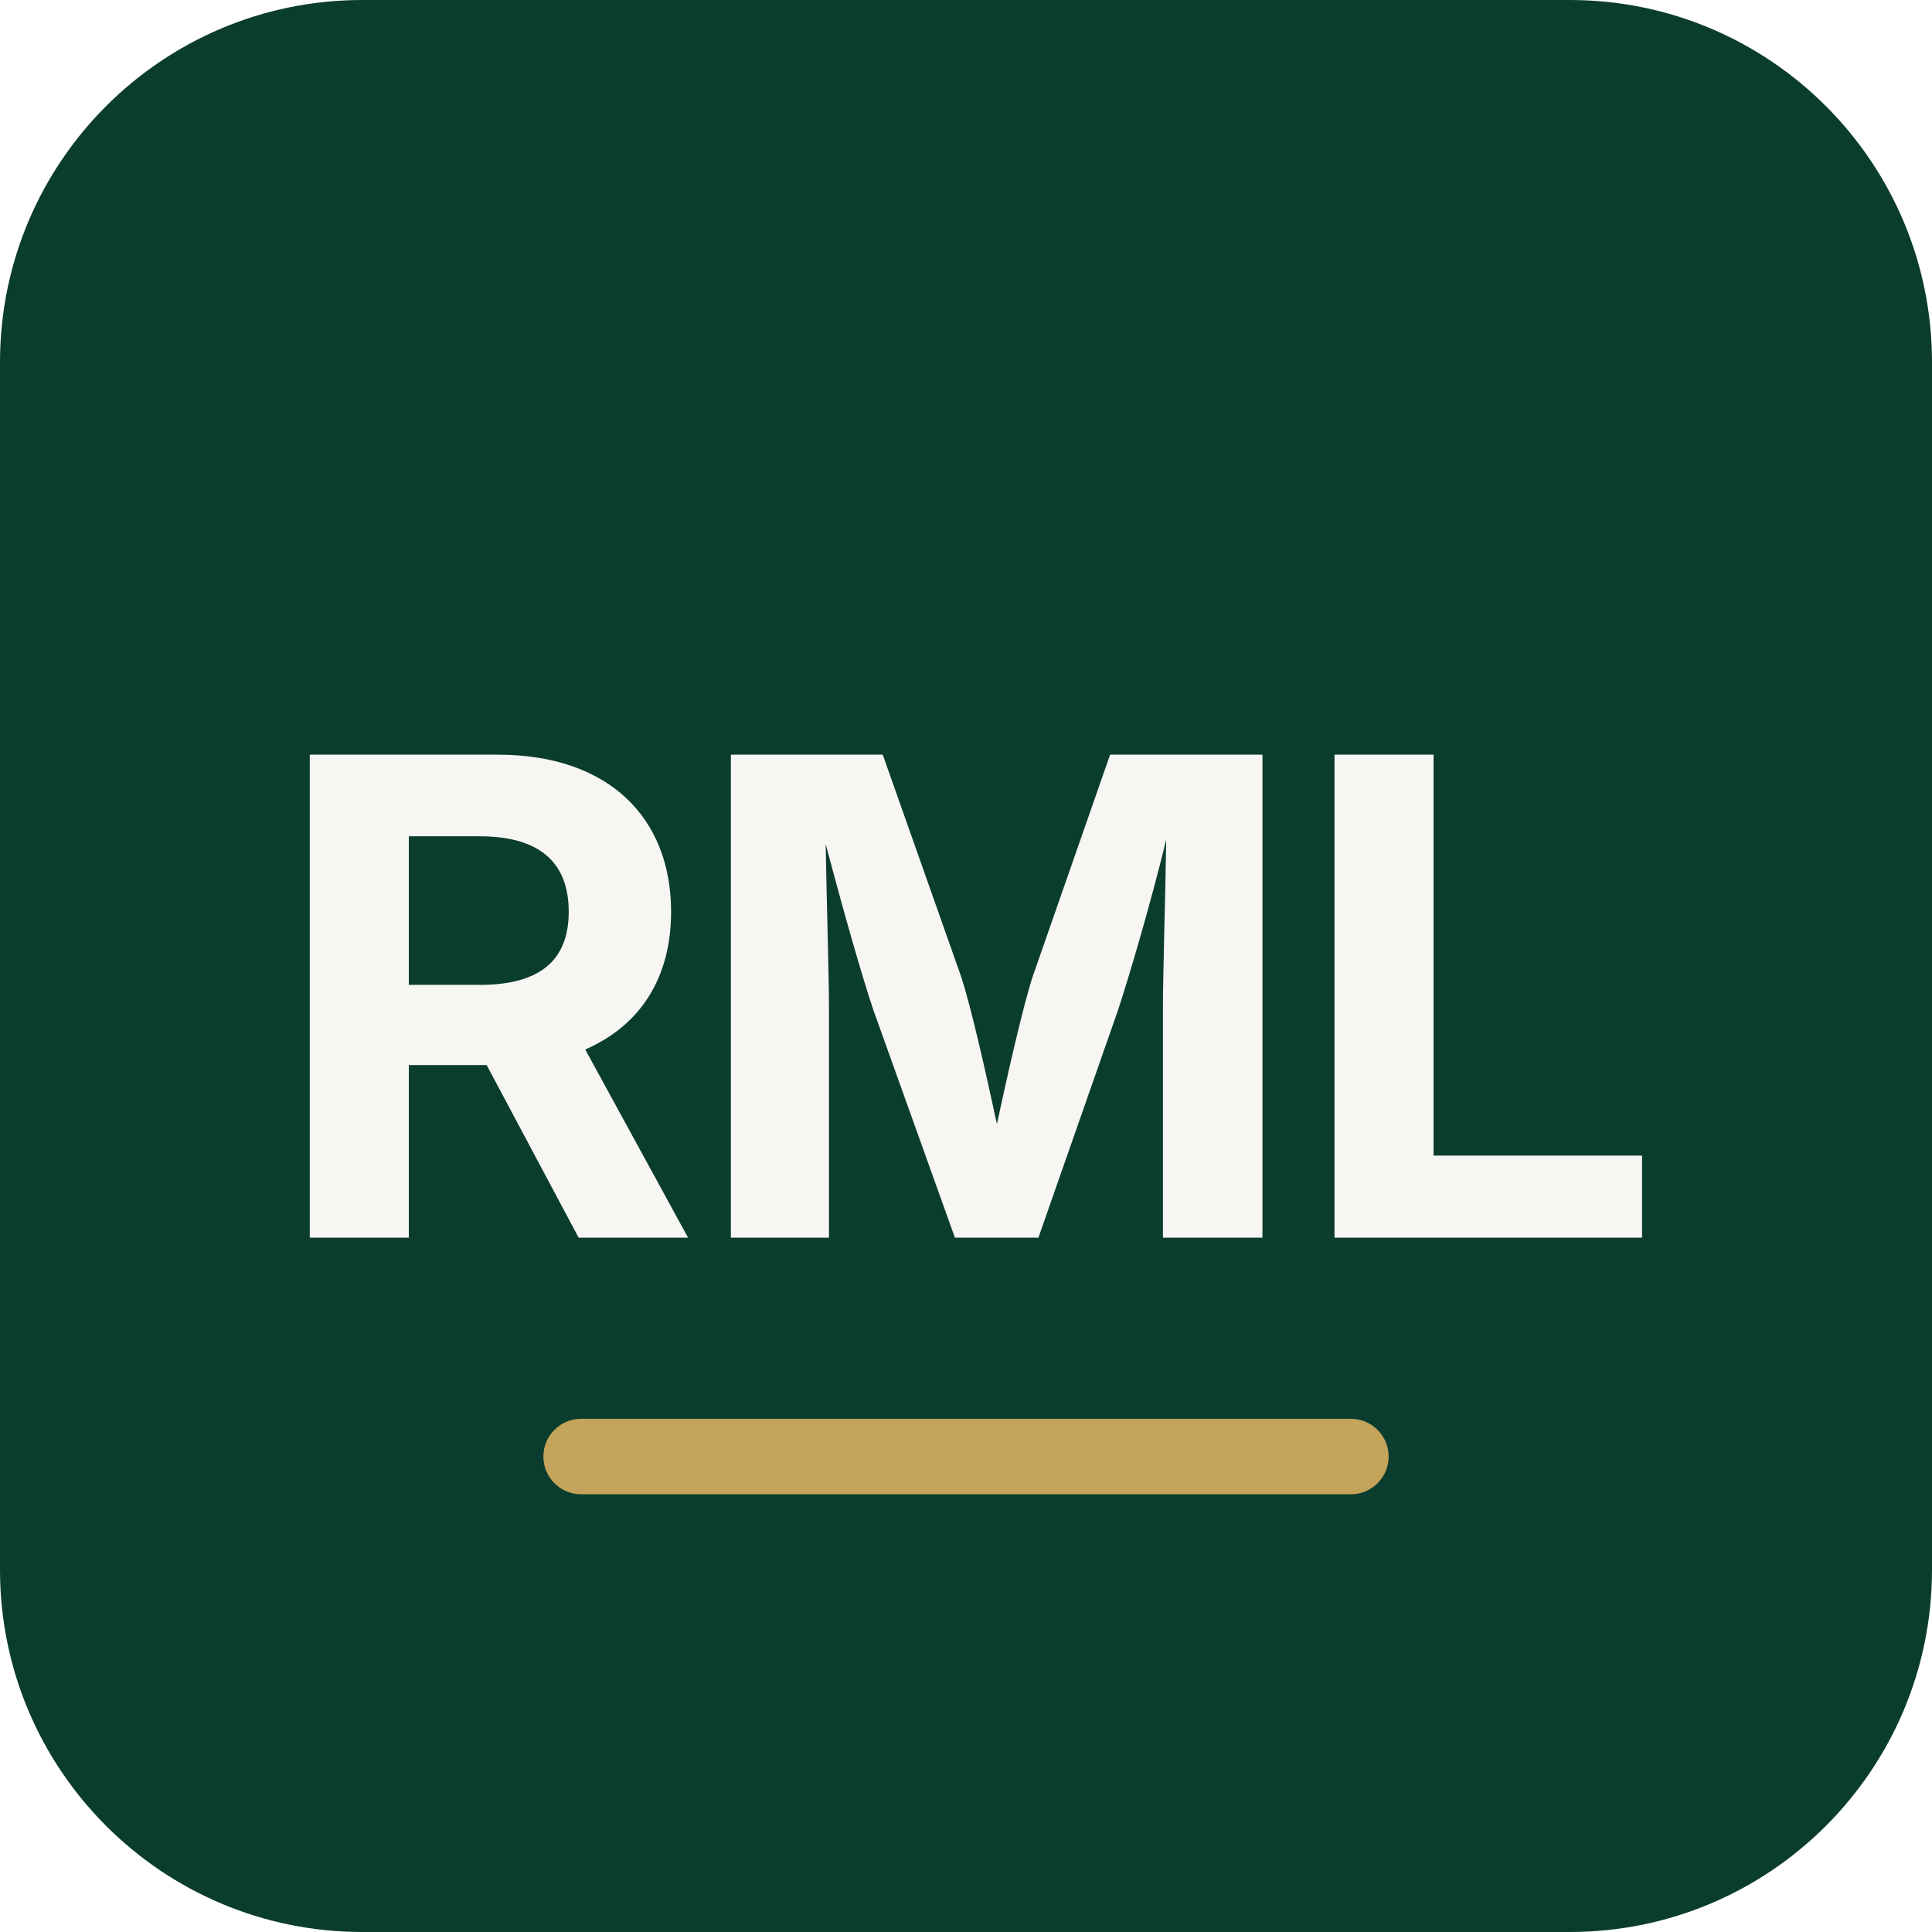
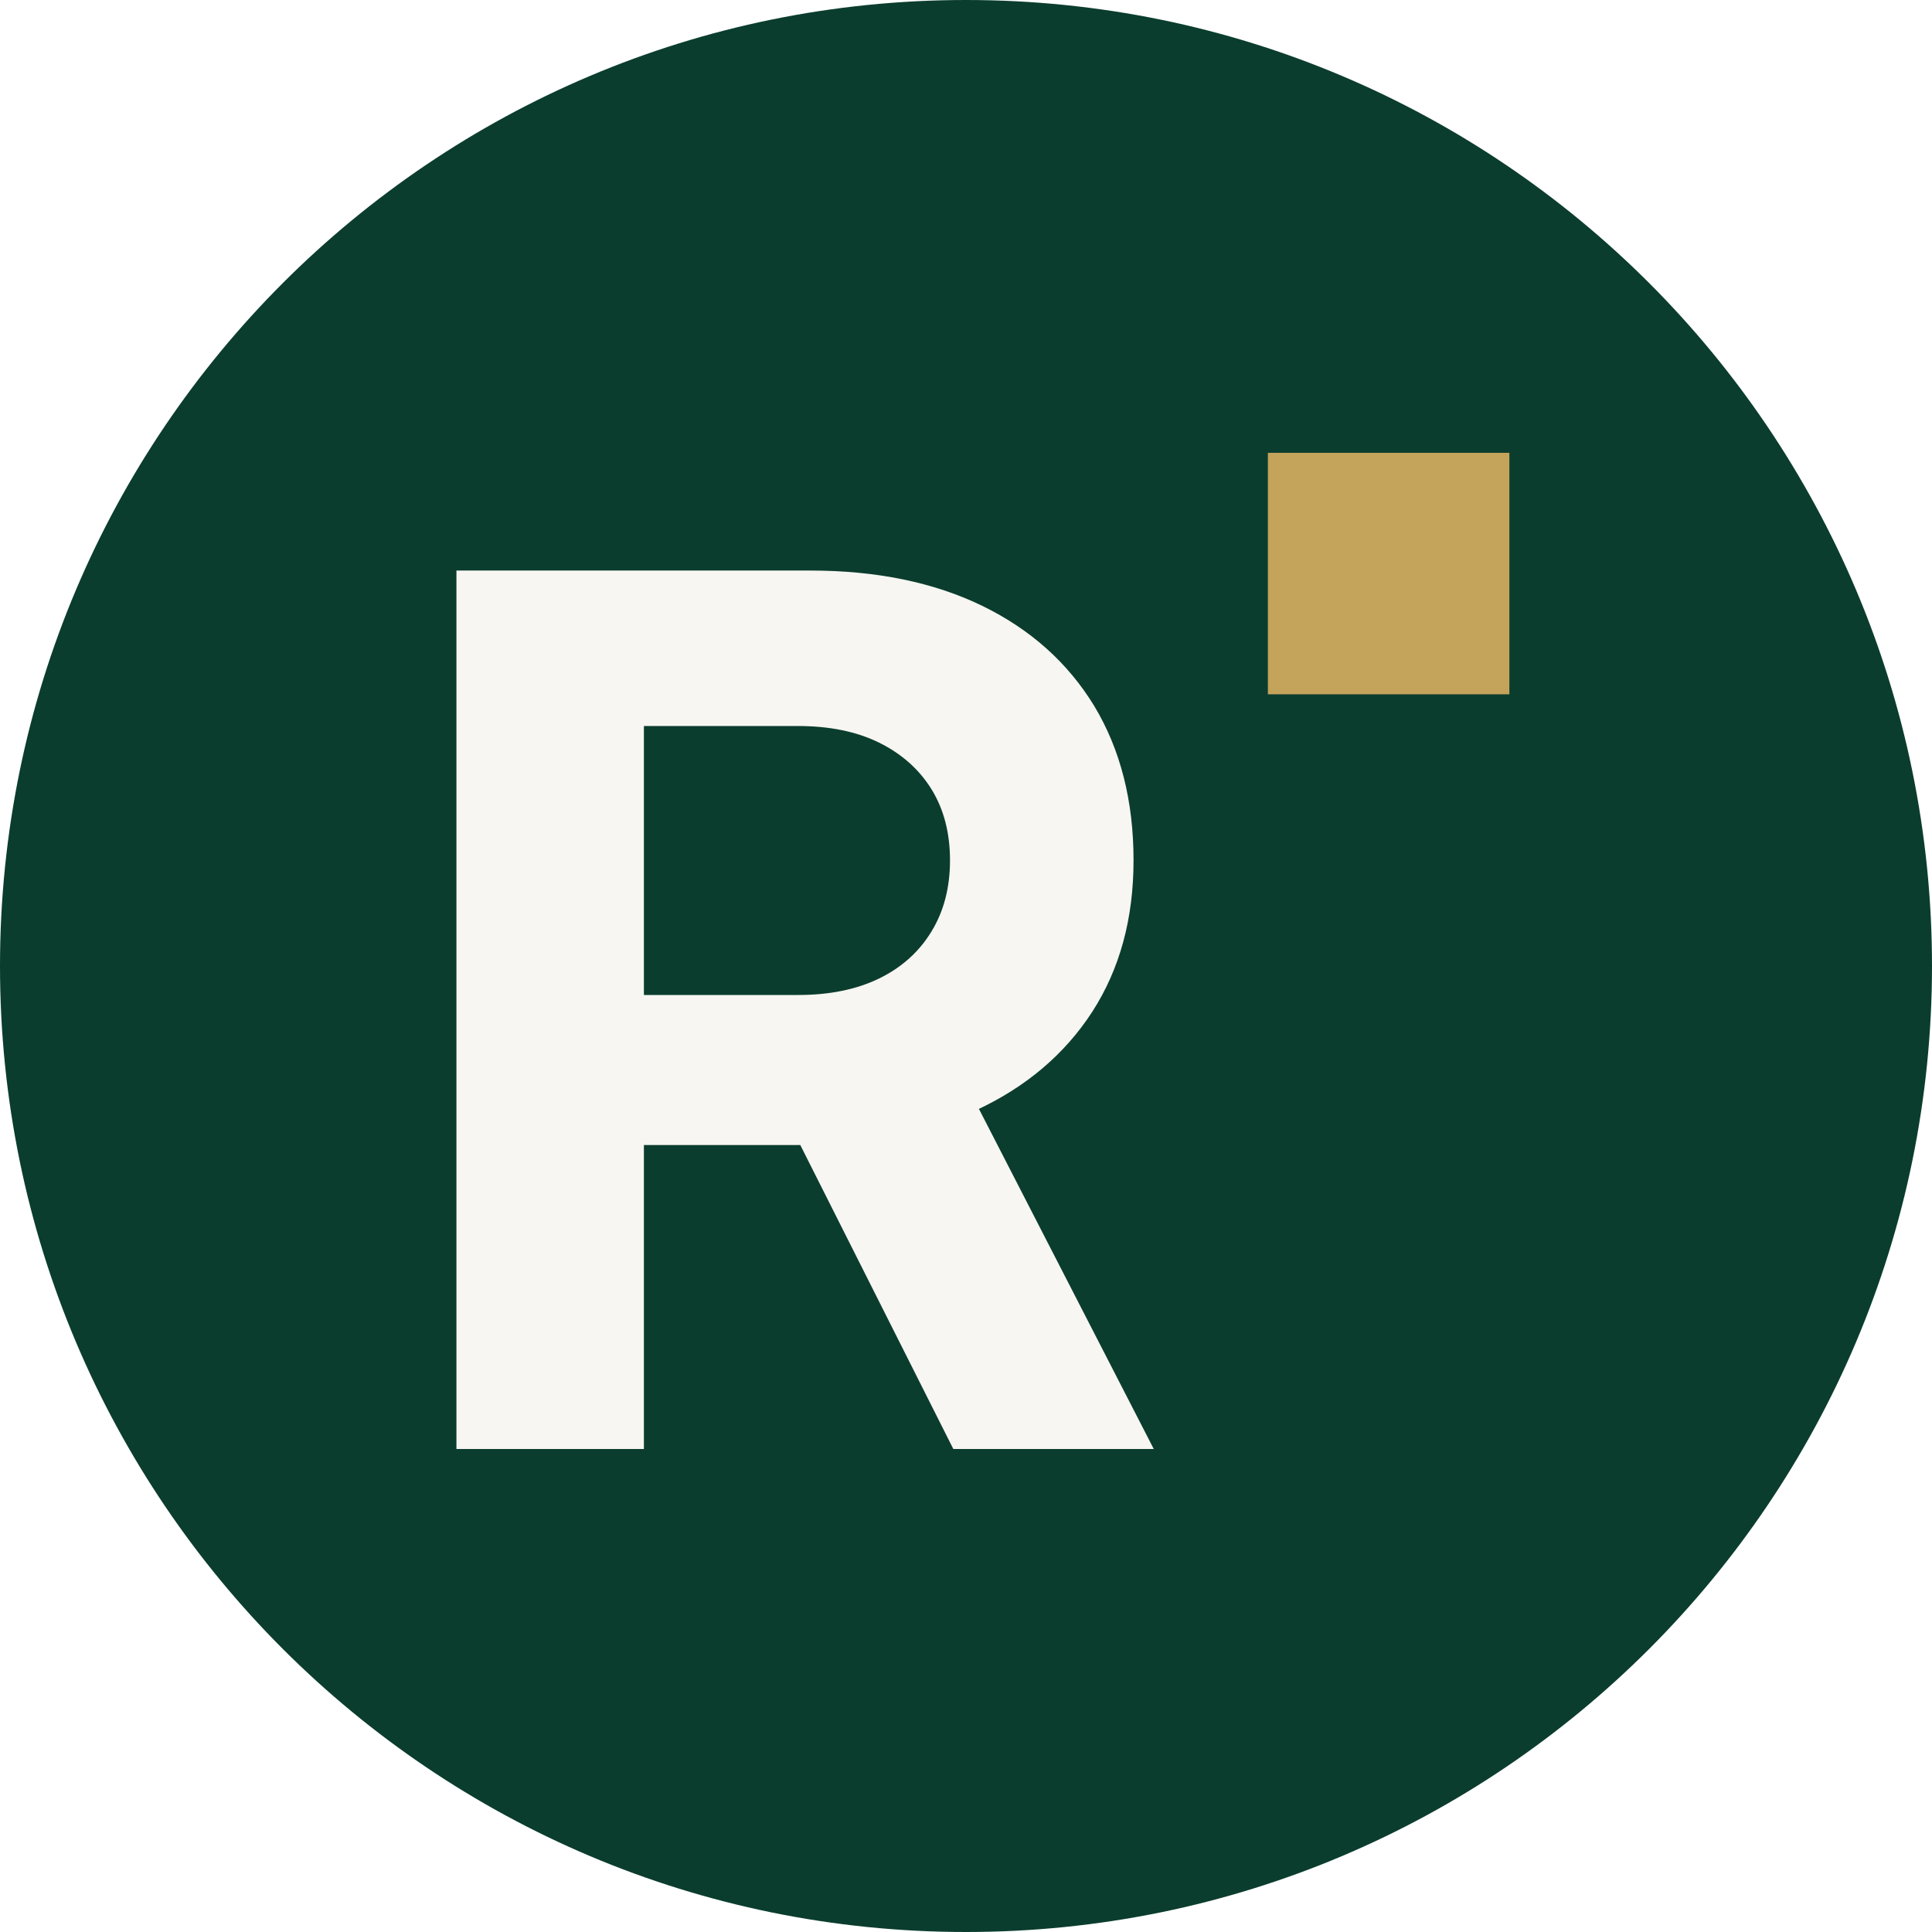
- <svg xmlns="http://www.w3.org/2000/svg" viewBox="0 0 64 64">
-   <rect width="64" height="64" rx="12" fill="#0B3D2E" />
-   <text x="32" y="41" text-anchor="middle" font-family="Inter, Helvetica, Arial, sans-serif" font-size="22" font-weight="700" letter-spacing="-0.5" fill="#F7F6F2">RML</text>
-   <rect x="18" y="47" width="28" height="2.5" rx="1.25" fill="#C4A35A" />
+ <svg xmlns="http://www.w3.org/2000/svg" viewBox="0 0 64 64" width="64" height="64">
+   <g transform="translate(0,0)">
+     <rect width="64" height="64" rx="32" fill="#0B3D2E" />
+     <path fill="#F7F6F2" d="M15.12 48V18.9H26.84Q30.13 18.9 32.54 20.07Q34.94 21.24 36.25 23.39Q37.55 25.55 37.55 28.5Q37.55 31.4 36.18 33.52Q34.81 35.63 32.33 36.78Q29.84 37.93 26.47 37.93H18.85V32.96H26.45Q28 32.96 29.13 32.41Q30.25 31.86 30.86 30.85Q31.47 29.85 31.47 28.5Q31.47 27.14 30.86 26.15Q30.25 25.16 29.12 24.6Q28 24.05 26.43 24.05H21.33V48ZM31.58 48 24.96 34.85H31.46L38.22 48Z" />
+     <rect x="42" y="15" width="8" height="8" fill="#C4A35A" />
+   </g>
</svg>
